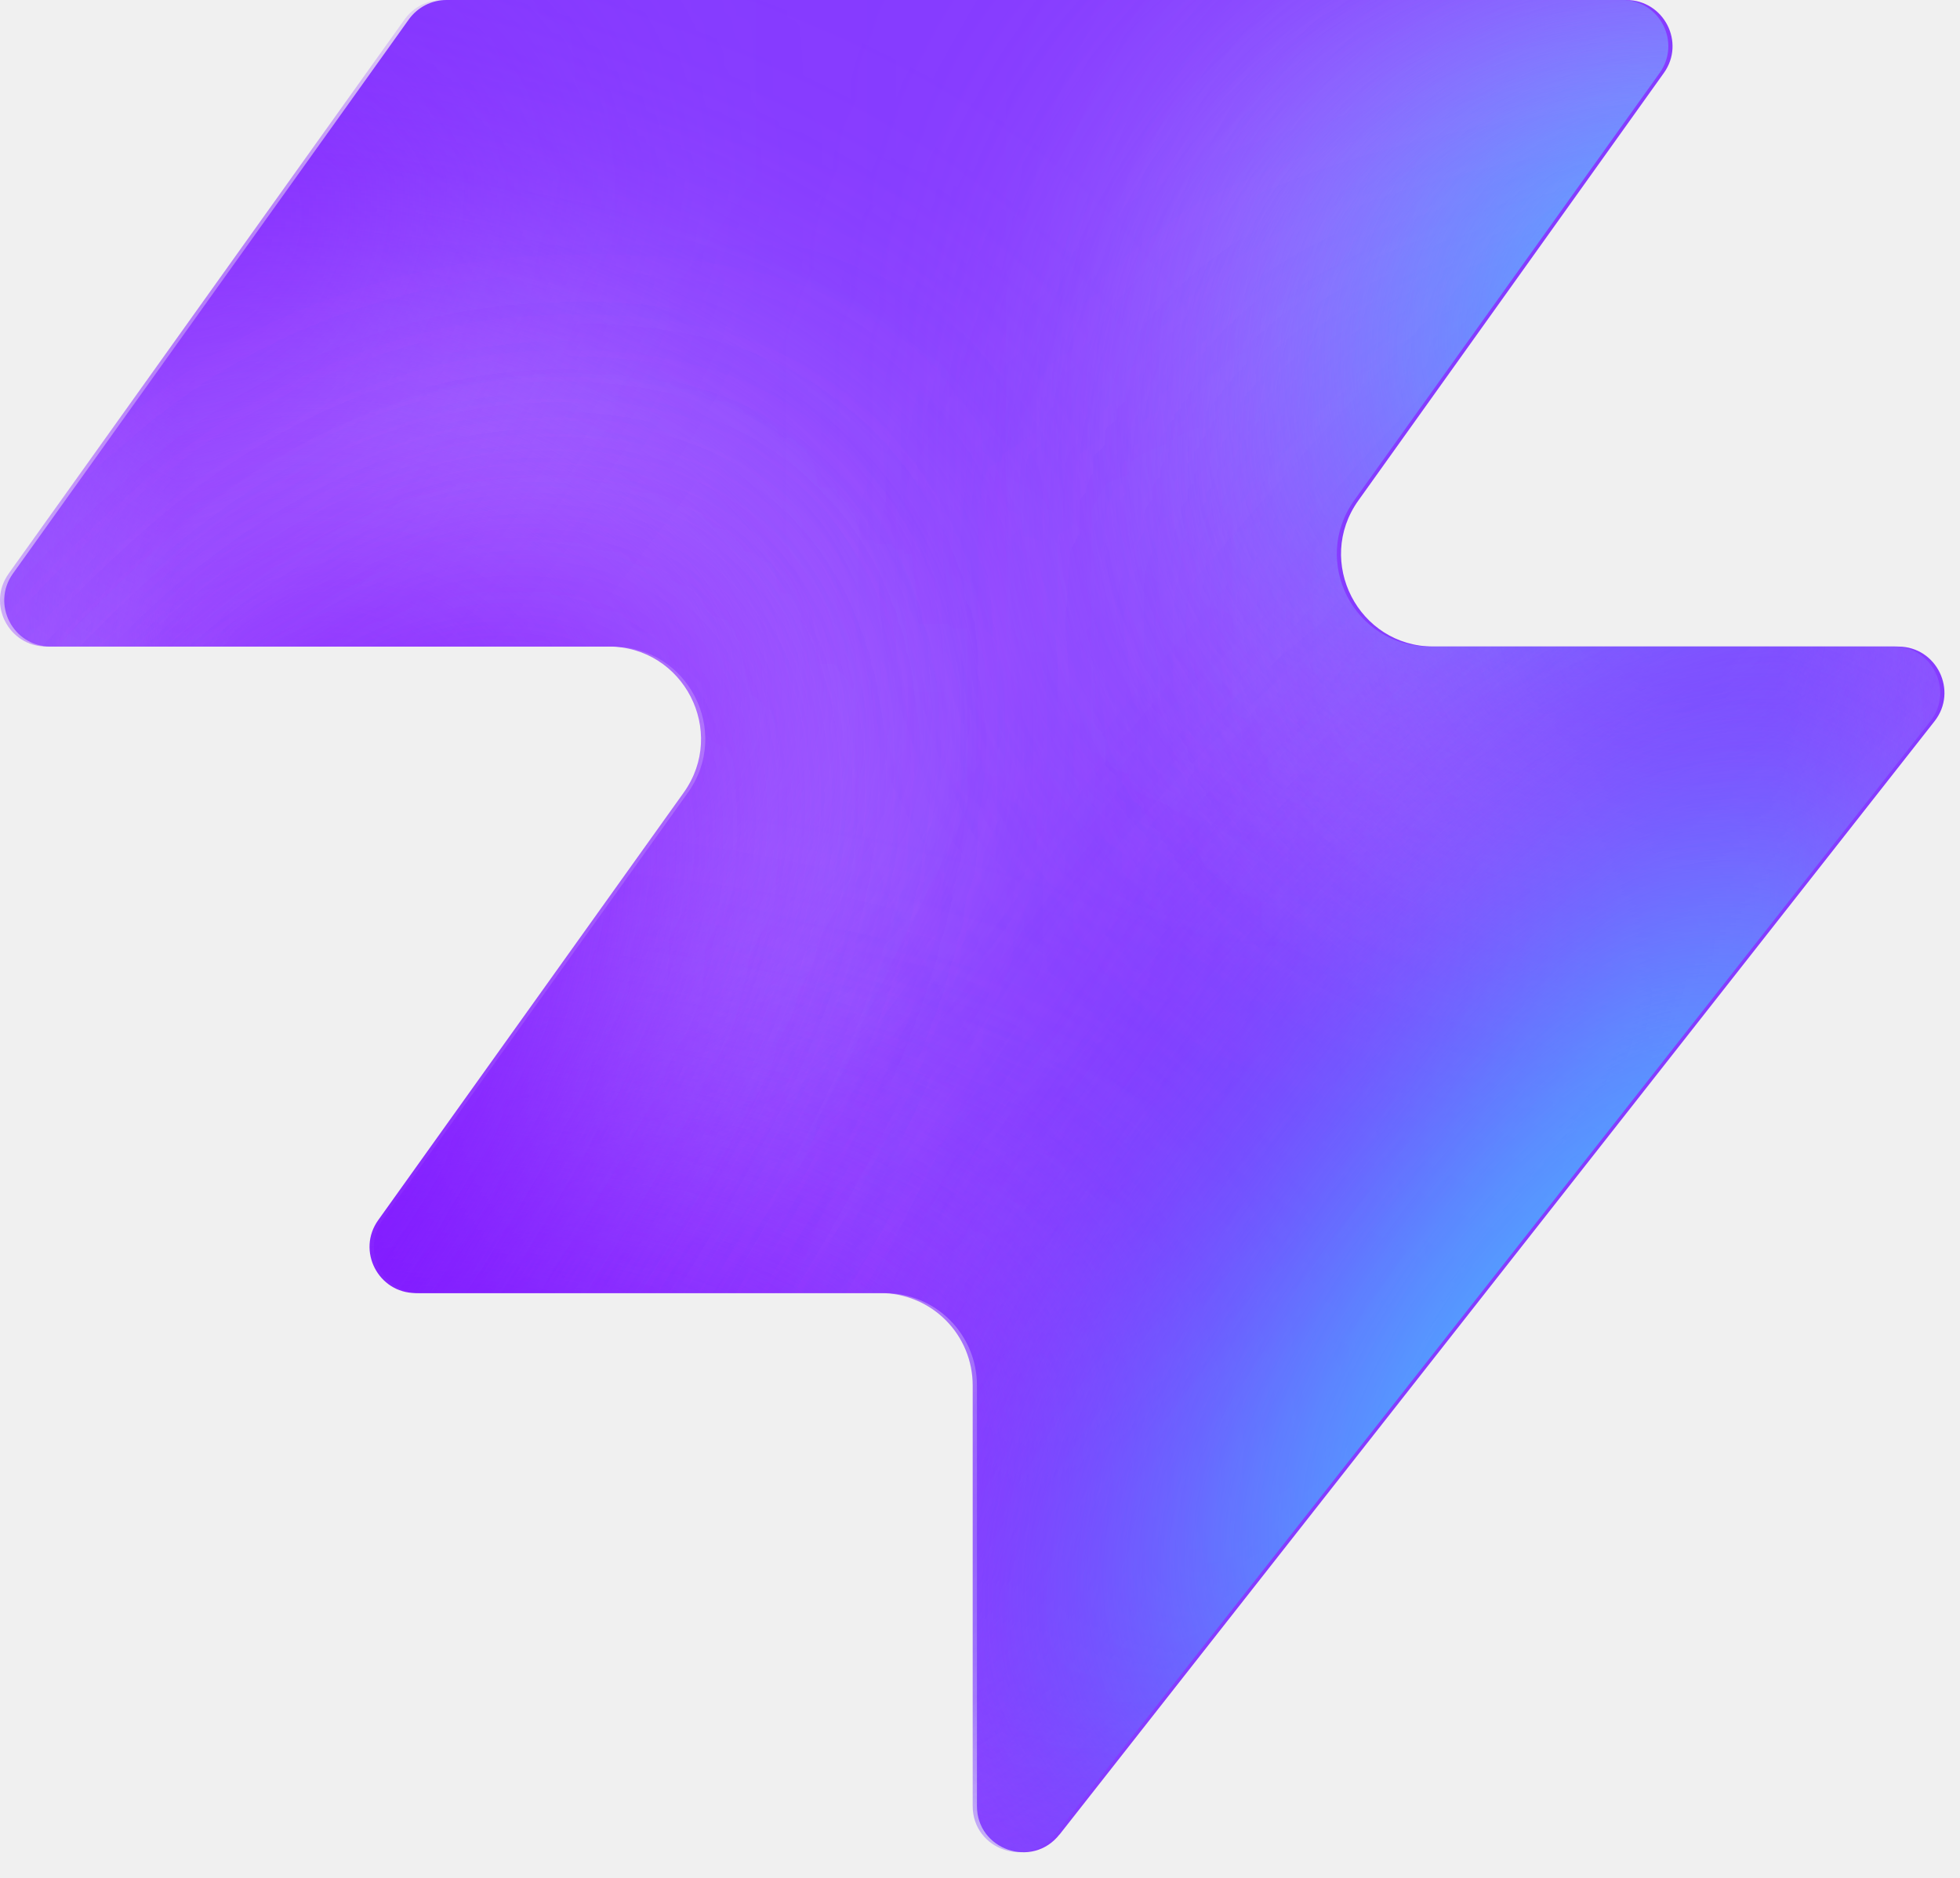
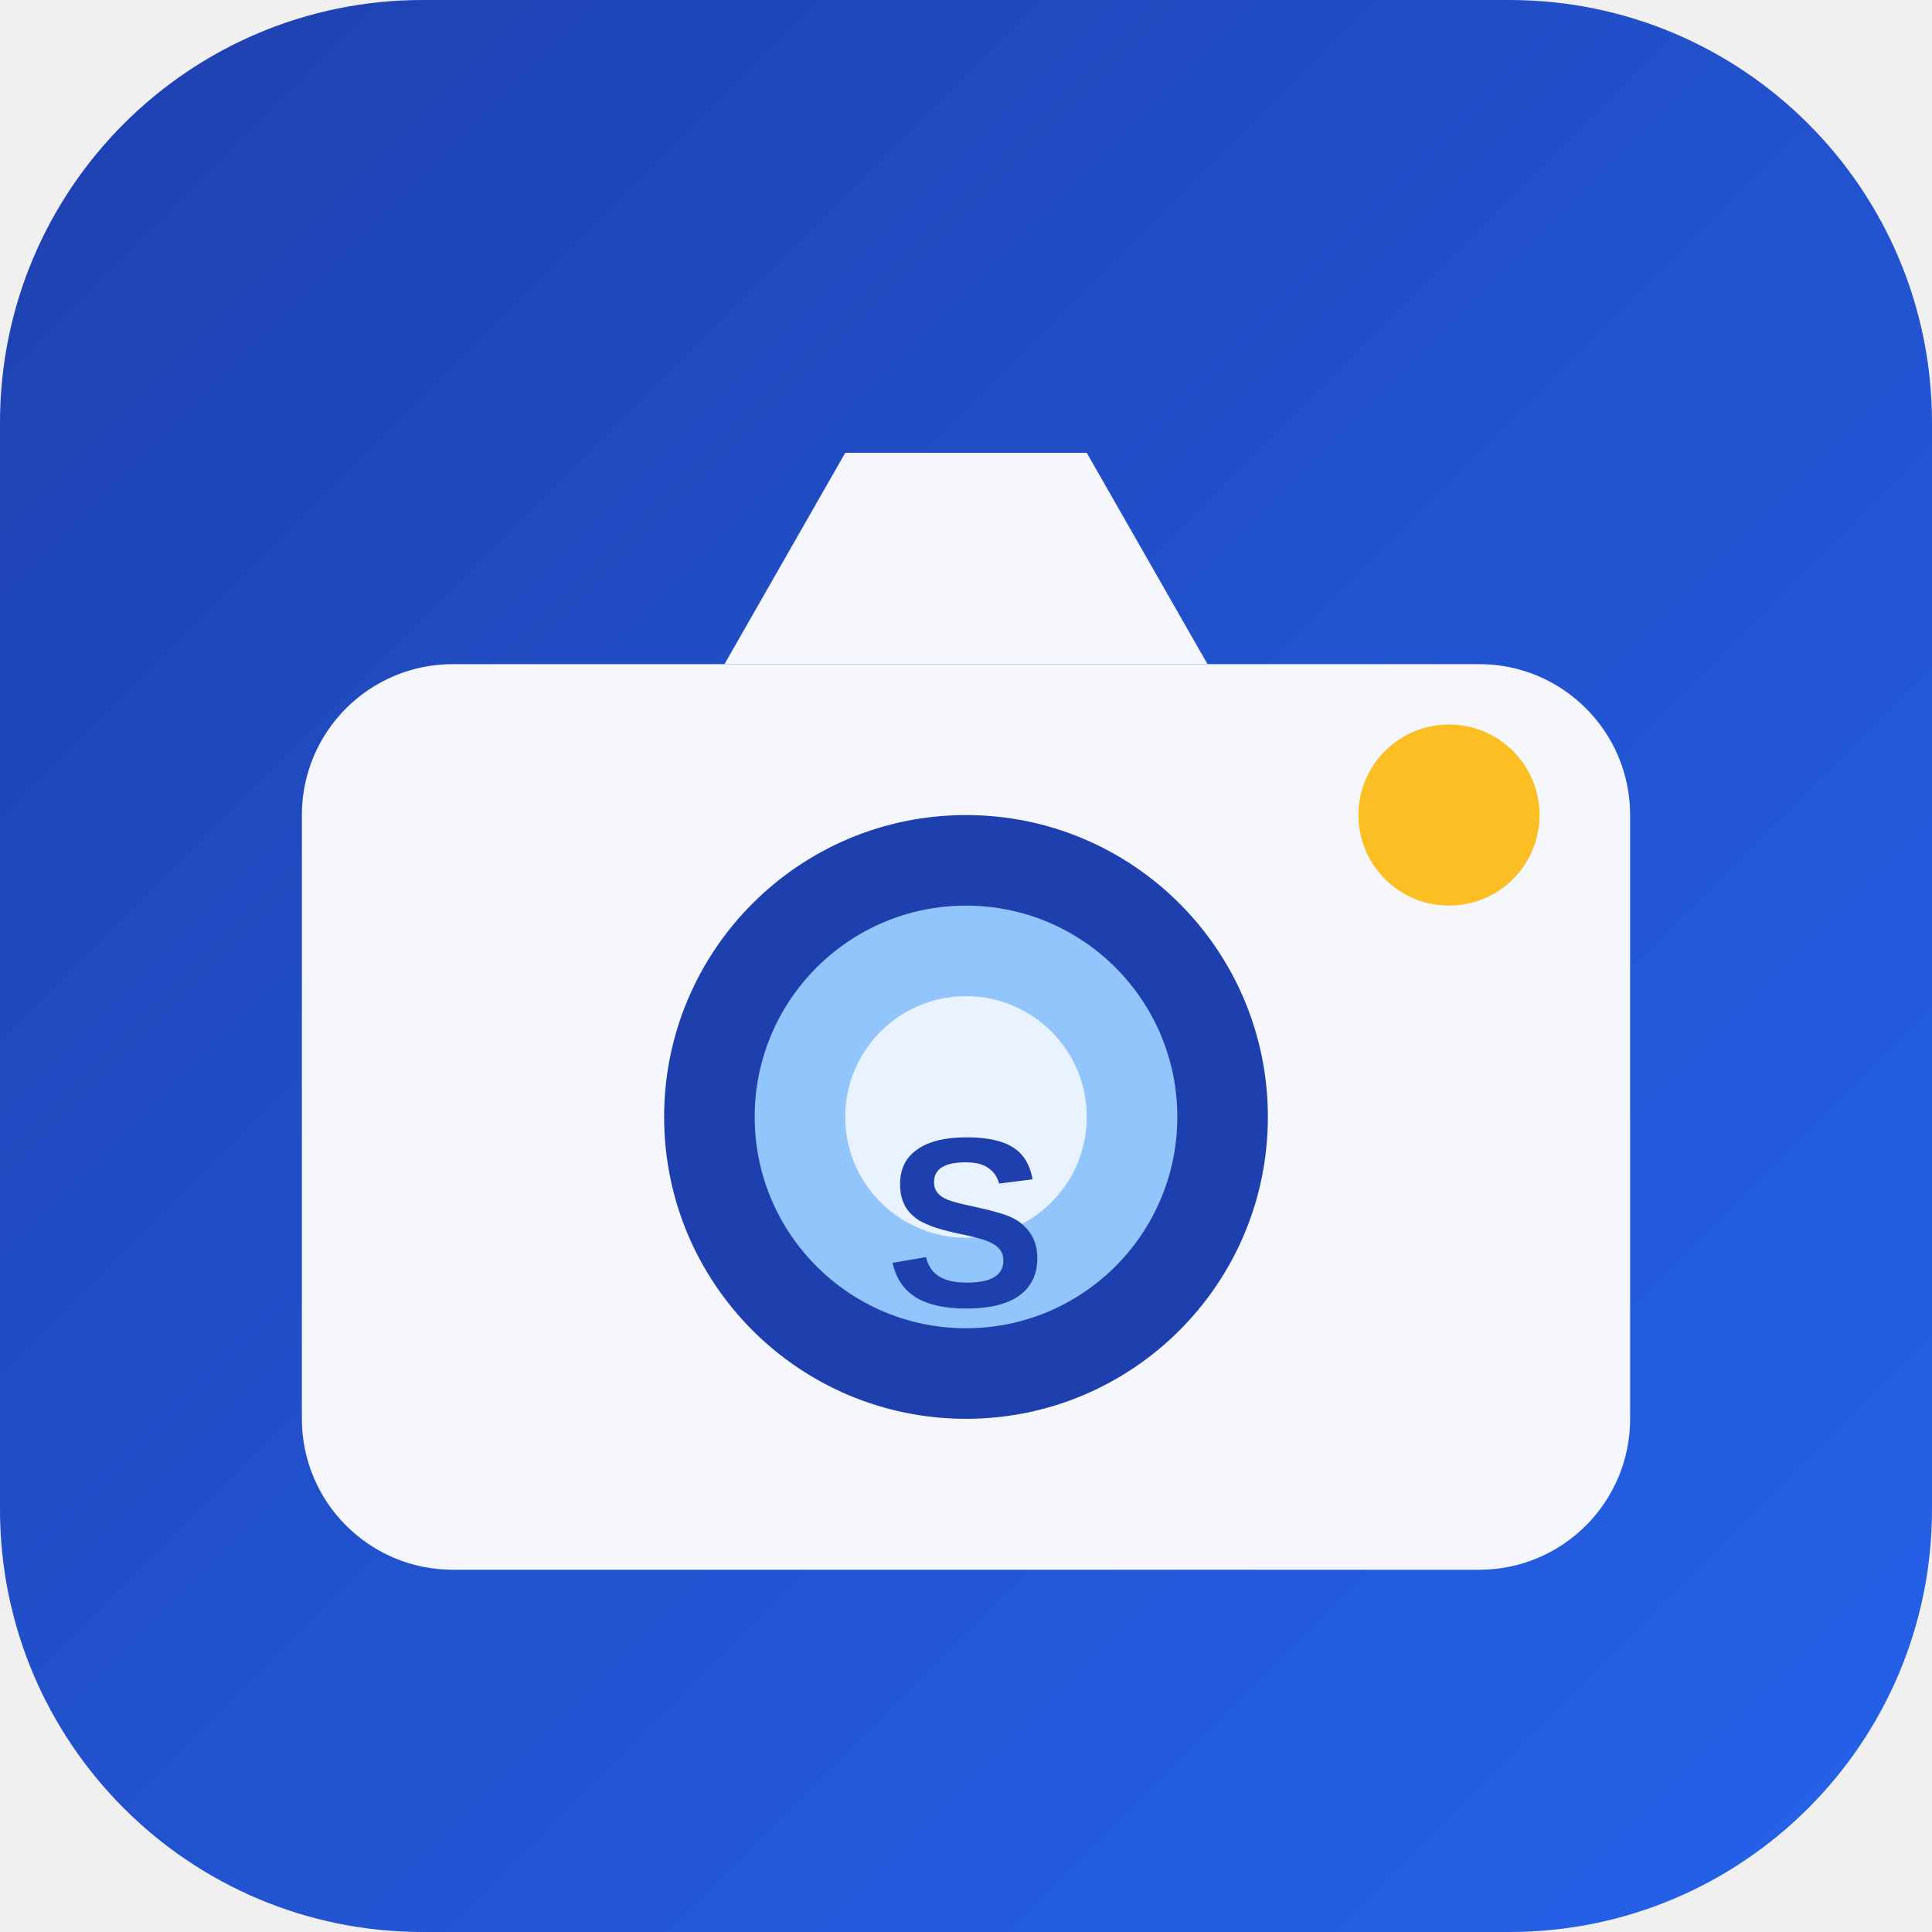
- <svg xmlns="http://www.w3.org/2000/svg" width="48" height="46" fill="none" viewBox="0 0 48 46">
-   <path fill="#863bff" d="M25.946 44.938c-.664.845-2.021.375-2.021-.698V33.937a2.26 2.26 0 0 0-2.262-2.262H10.287c-.92 0-1.456-1.04-.92-1.788l7.48-10.471c1.07-1.497 0-3.578-1.842-3.578H1.237c-.92 0-1.456-1.04-.92-1.788L10.013.474c.214-.297.556-.474.92-.474h28.894c.92 0 1.456 1.04.92 1.788l-7.48 10.471c-1.07 1.498 0 3.579 1.842 3.579h11.377c.943 0 1.473 1.088.89 1.83L25.947 44.94z" style="fill:#863bff;fill:color(display-p3 .525 .23 1);fill-opacity:1" />
-   <mask id="a" width="48" height="46" x="0" y="0" maskUnits="userSpaceOnUse" style="mask-type:alpha">
-     <path fill="#000" d="M25.842 44.938c-.664.844-2.021.375-2.021-.698V33.937a2.26 2.26 0 0 0-2.262-2.262H10.183c-.92 0-1.456-1.04-.92-1.788l7.48-10.471c1.07-1.498 0-3.579-1.842-3.579H1.133c-.92 0-1.456-1.04-.92-1.787L9.91.473c.214-.297.556-.474.92-.474h28.894c.92 0 1.456 1.04.92 1.788l-7.48 10.471c-1.07 1.498 0 3.578 1.842 3.578h11.377c.943 0 1.473 1.088.89 1.832L25.843 44.94z" style="fill:#000;fill-opacity:1" />
-   </mask>
-   <g mask="url(#a)">
-     <g filter="url(#b)">
-       <ellipse cx="5.508" cy="14.704" fill="#ede6ff" rx="5.508" ry="14.704" style="fill:#ede6ff;fill:color(display-p3 .927 .903 1);fill-opacity:1" transform="matrix(.00324 1 1 -.00324 -4.47 31.516)" />
-     </g>
-     <g filter="url(#c)">
-       <ellipse cx="10.399" cy="29.851" fill="#ede6ff" rx="10.399" ry="29.851" style="fill:#ede6ff;fill:color(display-p3 .927 .903 1);fill-opacity:1" transform="matrix(.00324 1 1 -.00324 -39.328 7.883)" />
-     </g>
-     <g filter="url(#d)">
-       <ellipse cx="5.508" cy="30.487" fill="#7e14ff" rx="5.508" ry="30.487" style="fill:#7e14ff;fill:color(display-p3 .492 .077 1);fill-opacity:1" transform="rotate(89.814 -25.913 -14.639)scale(1 -1)" />
-     </g>
-     <g filter="url(#e)">
-       <ellipse cx="5.508" cy="30.599" fill="#7e14ff" rx="5.508" ry="30.599" style="fill:#7e14ff;fill:color(display-p3 .492 .077 1);fill-opacity:1" transform="rotate(89.814 -32.644 -3.334)scale(1 -1)" />
-     </g>
-     <g filter="url(#f)">
-       <ellipse cx="5.508" cy="30.599" fill="#7e14ff" rx="5.508" ry="30.599" style="fill:#7e14ff;fill:color(display-p3 .492 .077 1);fill-opacity:1" transform="matrix(.00324 1 1 -.00324 -34.34 30.47)" />
-     </g>
-     <g filter="url(#g)">
-       <ellipse cx="14.072" cy="22.078" fill="#ede6ff" rx="14.072" ry="22.078" style="fill:#ede6ff;fill:color(display-p3 .927 .903 1);fill-opacity:1" transform="rotate(93.35 24.506 48.493)scale(-1 1)" />
-     </g>
-     <g filter="url(#h)">
-       <ellipse cx="3.47" cy="21.501" fill="#7e14ff" rx="3.47" ry="21.501" style="fill:#7e14ff;fill:color(display-p3 .492 .077 1);fill-opacity:1" transform="rotate(89.009 28.708 47.59)scale(-1 1)" />
-     </g>
-     <g filter="url(#i)">
-       <ellipse cx="3.47" cy="21.501" fill="#7e14ff" rx="3.47" ry="21.501" style="fill:#7e14ff;fill:color(display-p3 .492 .077 1);fill-opacity:1" transform="rotate(89.009 28.708 47.59)scale(-1 1)" />
-     </g>
-     <g filter="url(#j)">
-       <ellipse cx=".387" cy="8.972" fill="#7e14ff" rx="4.407" ry="29.108" style="fill:#7e14ff;fill:color(display-p3 .492 .077 1);fill-opacity:1" transform="rotate(39.51 .387 8.972)" />
-     </g>
-     <g filter="url(#k)">
-       <ellipse cx="47.523" cy="-6.092" fill="#7e14ff" rx="4.407" ry="29.108" style="fill:#7e14ff;fill:color(display-p3 .492 .077 1);fill-opacity:1" transform="rotate(37.892 47.523 -6.092)" />
-     </g>
-     <g filter="url(#l)">
-       <ellipse cx="41.412" cy="6.333" fill="#47bfff" rx="5.971" ry="9.665" style="fill:#47bfff;fill:color(display-p3 .28 .748 1);fill-opacity:1" transform="rotate(37.892 41.412 6.333)" />
-     </g>
-     <g filter="url(#m)">
-       <ellipse cx="-1.879" cy="38.332" fill="#7e14ff" rx="4.407" ry="29.108" style="fill:#7e14ff;fill:color(display-p3 .492 .077 1);fill-opacity:1" transform="rotate(37.892 -1.88 38.332)" />
-     </g>
-     <g filter="url(#n)">
-       <ellipse cx="-1.879" cy="38.332" fill="#7e14ff" rx="4.407" ry="29.108" style="fill:#7e14ff;fill:color(display-p3 .492 .077 1);fill-opacity:1" transform="rotate(37.892 -1.88 38.332)" />
-     </g>
-     <g filter="url(#o)">
-       <ellipse cx="35.651" cy="29.907" fill="#7e14ff" rx="4.407" ry="29.108" style="fill:#7e14ff;fill:color(display-p3 .492 .077 1);fill-opacity:1" transform="rotate(37.892 35.651 29.907)" />
-     </g>
-     <g filter="url(#p)">
-       <ellipse cx="38.418" cy="32.4" fill="#47bfff" rx="5.971" ry="15.297" style="fill:#47bfff;fill:color(display-p3 .28 .748 1);fill-opacity:1" transform="rotate(37.892 38.418 32.4)" />
-     </g>
-   </g>
+ <svg xmlns="http://www.w3.org/2000/svg" viewBox="0 0 64 64" width="64" height="64">
  <defs>
-     <filter id="b" width="60.045" height="41.654" x="-19.77" y="16.149" color-interpolation-filters="sRGB" filterUnits="userSpaceOnUse">
-       <feFlood flood-opacity="0" result="BackgroundImageFix" />
-       <feBlend in="SourceGraphic" in2="BackgroundImageFix" result="shape" />
-       <feGaussianBlur result="effect1_foregroundBlur_2002_17158" stdDeviation="7.659" />
-     </filter>
-     <filter id="c" width="90.34" height="51.437" x="-54.613" y="-7.533" color-interpolation-filters="sRGB" filterUnits="userSpaceOnUse">
-       <feFlood flood-opacity="0" result="BackgroundImageFix" />
-       <feBlend in="SourceGraphic" in2="BackgroundImageFix" result="shape" />
-       <feGaussianBlur result="effect1_foregroundBlur_2002_17158" stdDeviation="7.659" />
-     </filter>
-     <filter id="d" width="79.355" height="29.4" x="-49.64" y="2.03" color-interpolation-filters="sRGB" filterUnits="userSpaceOnUse">
-       <feFlood flood-opacity="0" result="BackgroundImageFix" />
-       <feBlend in="SourceGraphic" in2="BackgroundImageFix" result="shape" />
-       <feGaussianBlur result="effect1_foregroundBlur_2002_17158" stdDeviation="4.596" />
-     </filter>
-     <filter id="e" width="79.579" height="29.4" x="-45.045" y="20.029" color-interpolation-filters="sRGB" filterUnits="userSpaceOnUse">
-       <feFlood flood-opacity="0" result="BackgroundImageFix" />
-       <feBlend in="SourceGraphic" in2="BackgroundImageFix" result="shape" />
-       <feGaussianBlur result="effect1_foregroundBlur_2002_17158" stdDeviation="4.596" />
-     </filter>
-     <filter id="f" width="79.579" height="29.4" x="-43.513" y="21.178" color-interpolation-filters="sRGB" filterUnits="userSpaceOnUse">
-       <feFlood flood-opacity="0" result="BackgroundImageFix" />
-       <feBlend in="SourceGraphic" in2="BackgroundImageFix" result="shape" />
-       <feGaussianBlur result="effect1_foregroundBlur_2002_17158" stdDeviation="4.596" />
-     </filter>
-     <filter id="g" width="74.749" height="58.852" x="15.756" y="-17.901" color-interpolation-filters="sRGB" filterUnits="userSpaceOnUse">
-       <feFlood flood-opacity="0" result="BackgroundImageFix" />
-       <feBlend in="SourceGraphic" in2="BackgroundImageFix" result="shape" />
-       <feGaussianBlur result="effect1_foregroundBlur_2002_17158" stdDeviation="7.659" />
-     </filter>
-     <filter id="h" width="61.377" height="25.362" x="23.548" y="2.284" color-interpolation-filters="sRGB" filterUnits="userSpaceOnUse">
-       <feFlood flood-opacity="0" result="BackgroundImageFix" />
-       <feBlend in="SourceGraphic" in2="BackgroundImageFix" result="shape" />
-       <feGaussianBlur result="effect1_foregroundBlur_2002_17158" stdDeviation="4.596" />
-     </filter>
-     <filter id="i" width="61.377" height="25.362" x="23.548" y="2.284" color-interpolation-filters="sRGB" filterUnits="userSpaceOnUse">
-       <feFlood flood-opacity="0" result="BackgroundImageFix" />
-       <feBlend in="SourceGraphic" in2="BackgroundImageFix" result="shape" />
-       <feGaussianBlur result="effect1_foregroundBlur_2002_17158" stdDeviation="4.596" />
-     </filter>
-     <filter id="j" width="56.045" height="63.649" x="-27.636" y="-22.853" color-interpolation-filters="sRGB" filterUnits="userSpaceOnUse">
-       <feFlood flood-opacity="0" result="BackgroundImageFix" />
-       <feBlend in="SourceGraphic" in2="BackgroundImageFix" result="shape" />
-       <feGaussianBlur result="effect1_foregroundBlur_2002_17158" stdDeviation="4.596" />
-     </filter>
-     <filter id="k" width="54.814" height="64.646" x="20.116" y="-38.415" color-interpolation-filters="sRGB" filterUnits="userSpaceOnUse">
-       <feFlood flood-opacity="0" result="BackgroundImageFix" />
-       <feBlend in="SourceGraphic" in2="BackgroundImageFix" result="shape" />
-       <feGaussianBlur result="effect1_foregroundBlur_2002_17158" stdDeviation="4.596" />
-     </filter>
-     <filter id="l" width="33.541" height="35.313" x="24.641" y="-11.323" color-interpolation-filters="sRGB" filterUnits="userSpaceOnUse">
-       <feFlood flood-opacity="0" result="BackgroundImageFix" />
-       <feBlend in="SourceGraphic" in2="BackgroundImageFix" result="shape" />
-       <feGaussianBlur result="effect1_foregroundBlur_2002_17158" stdDeviation="4.596" />
-     </filter>
-     <filter id="m" width="54.814" height="64.646" x="-29.286" y="6.009" color-interpolation-filters="sRGB" filterUnits="userSpaceOnUse">
-       <feFlood flood-opacity="0" result="BackgroundImageFix" />
-       <feBlend in="SourceGraphic" in2="BackgroundImageFix" result="shape" />
-       <feGaussianBlur result="effect1_foregroundBlur_2002_17158" stdDeviation="4.596" />
-     </filter>
-     <filter id="n" width="54.814" height="64.646" x="-29.286" y="6.009" color-interpolation-filters="sRGB" filterUnits="userSpaceOnUse">
-       <feFlood flood-opacity="0" result="BackgroundImageFix" />
-       <feBlend in="SourceGraphic" in2="BackgroundImageFix" result="shape" />
-       <feGaussianBlur result="effect1_foregroundBlur_2002_17158" stdDeviation="4.596" />
-     </filter>
-     <filter id="o" width="54.814" height="64.646" x="8.244" y="-2.416" color-interpolation-filters="sRGB" filterUnits="userSpaceOnUse">
-       <feFlood flood-opacity="0" result="BackgroundImageFix" />
-       <feBlend in="SourceGraphic" in2="BackgroundImageFix" result="shape" />
-       <feGaussianBlur result="effect1_foregroundBlur_2002_17158" stdDeviation="4.596" />
-     </filter>
-     <filter id="p" width="39.409" height="43.623" x="18.713" y="10.588" color-interpolation-filters="sRGB" filterUnits="userSpaceOnUse">
-       <feFlood flood-opacity="0" result="BackgroundImageFix" />
-       <feBlend in="SourceGraphic" in2="BackgroundImageFix" result="shape" />
-       <feGaussianBlur result="effect1_foregroundBlur_2002_17158" stdDeviation="4.596" />
-     </filter>
+     <linearGradient id="bg" x1="0%" y1="0%" x2="100%" y2="100%">
+       <stop offset="0%" style="stop-color:#1e40af;stop-opacity:1" />
+       <stop offset="100%" style="stop-color:#2563eb;stop-opacity:1" />
+     </linearGradient>
  </defs>
+   <rect width="64" height="64" rx="14" ry="14" fill="url(#bg)" />
+   <rect x="10" y="22" width="44" height="30" rx="5" ry="5" fill="white" opacity="0.95" />
+   <circle cx="32" cy="37" r="10" fill="#1e40af" />
+   <circle cx="32" cy="37" r="7" fill="#93c5fd" />
+   <circle cx="32" cy="37" r="4" fill="white" opacity="0.8" />
+   <path d="M24 22 L28 15 L36 15 L40 22 Z" fill="white" opacity="0.95" />
+   <circle cx="48" cy="27" r="3" fill="#fbbf24" />
+   <text x="32" y="41" font-family="Arial, sans-serif" font-size="8" font-weight="900" text-anchor="middle" fill="#1e40af" dominant-baseline="middle">S</text>
</svg>
